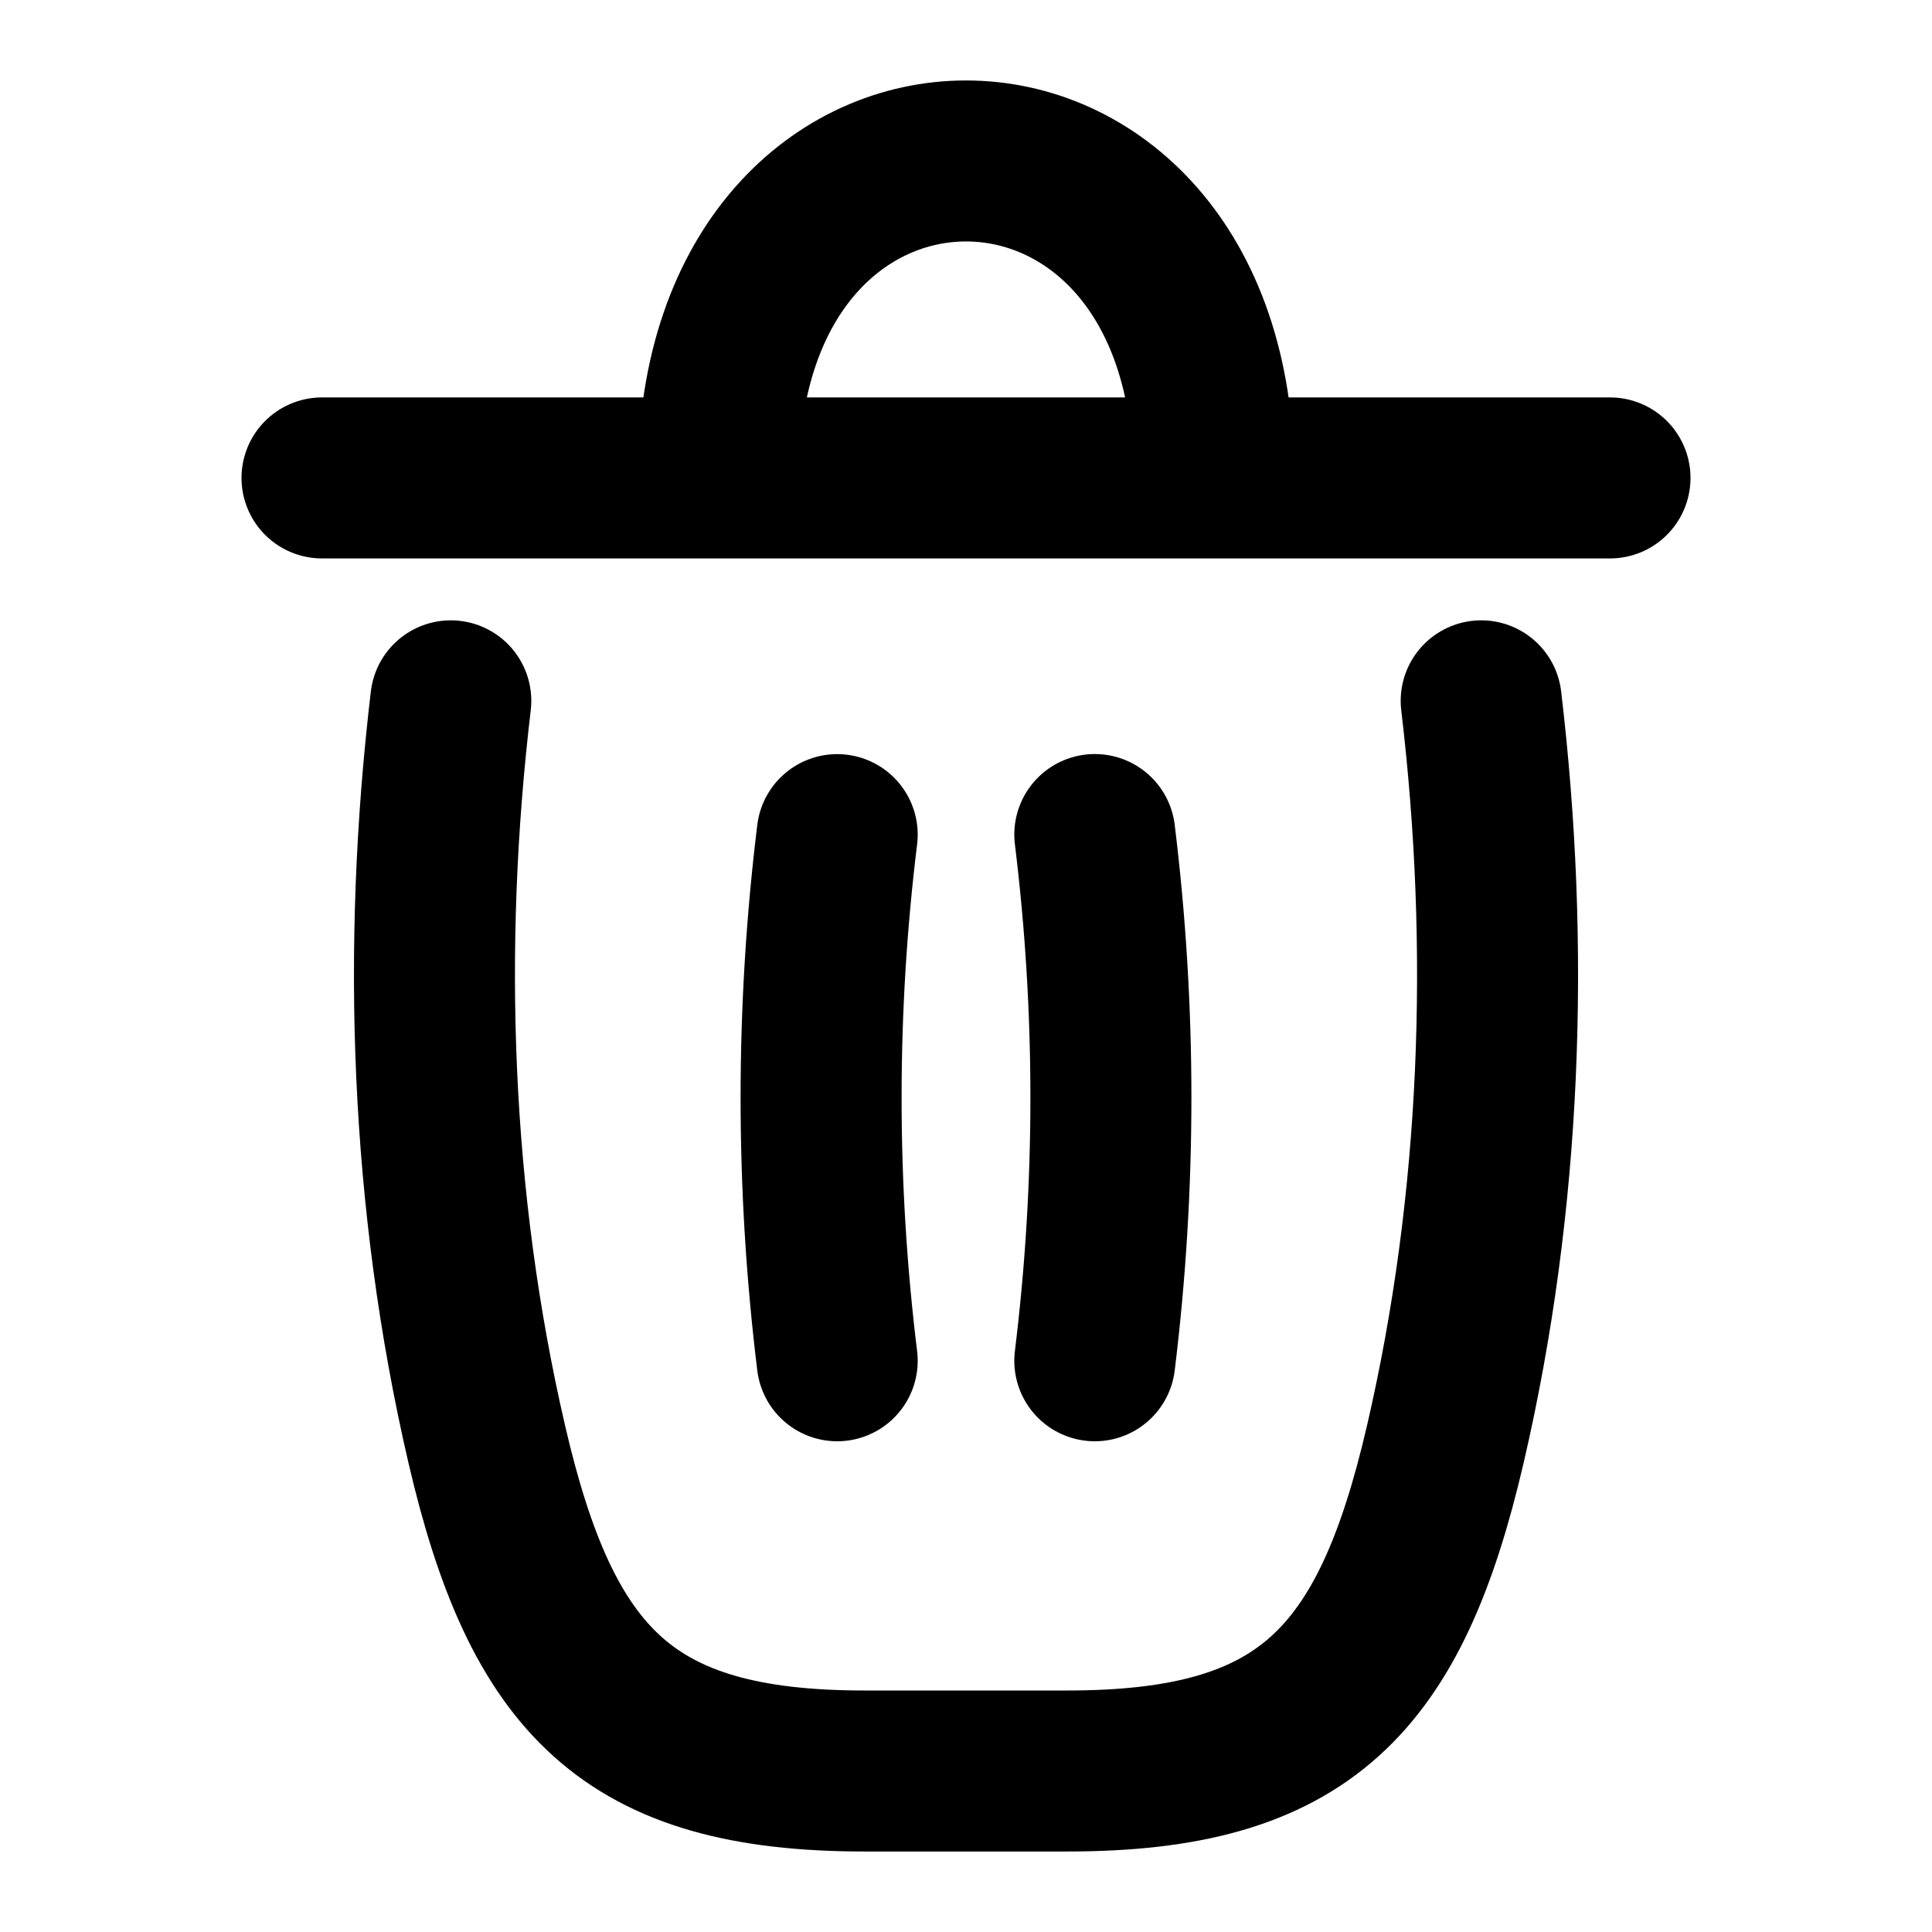
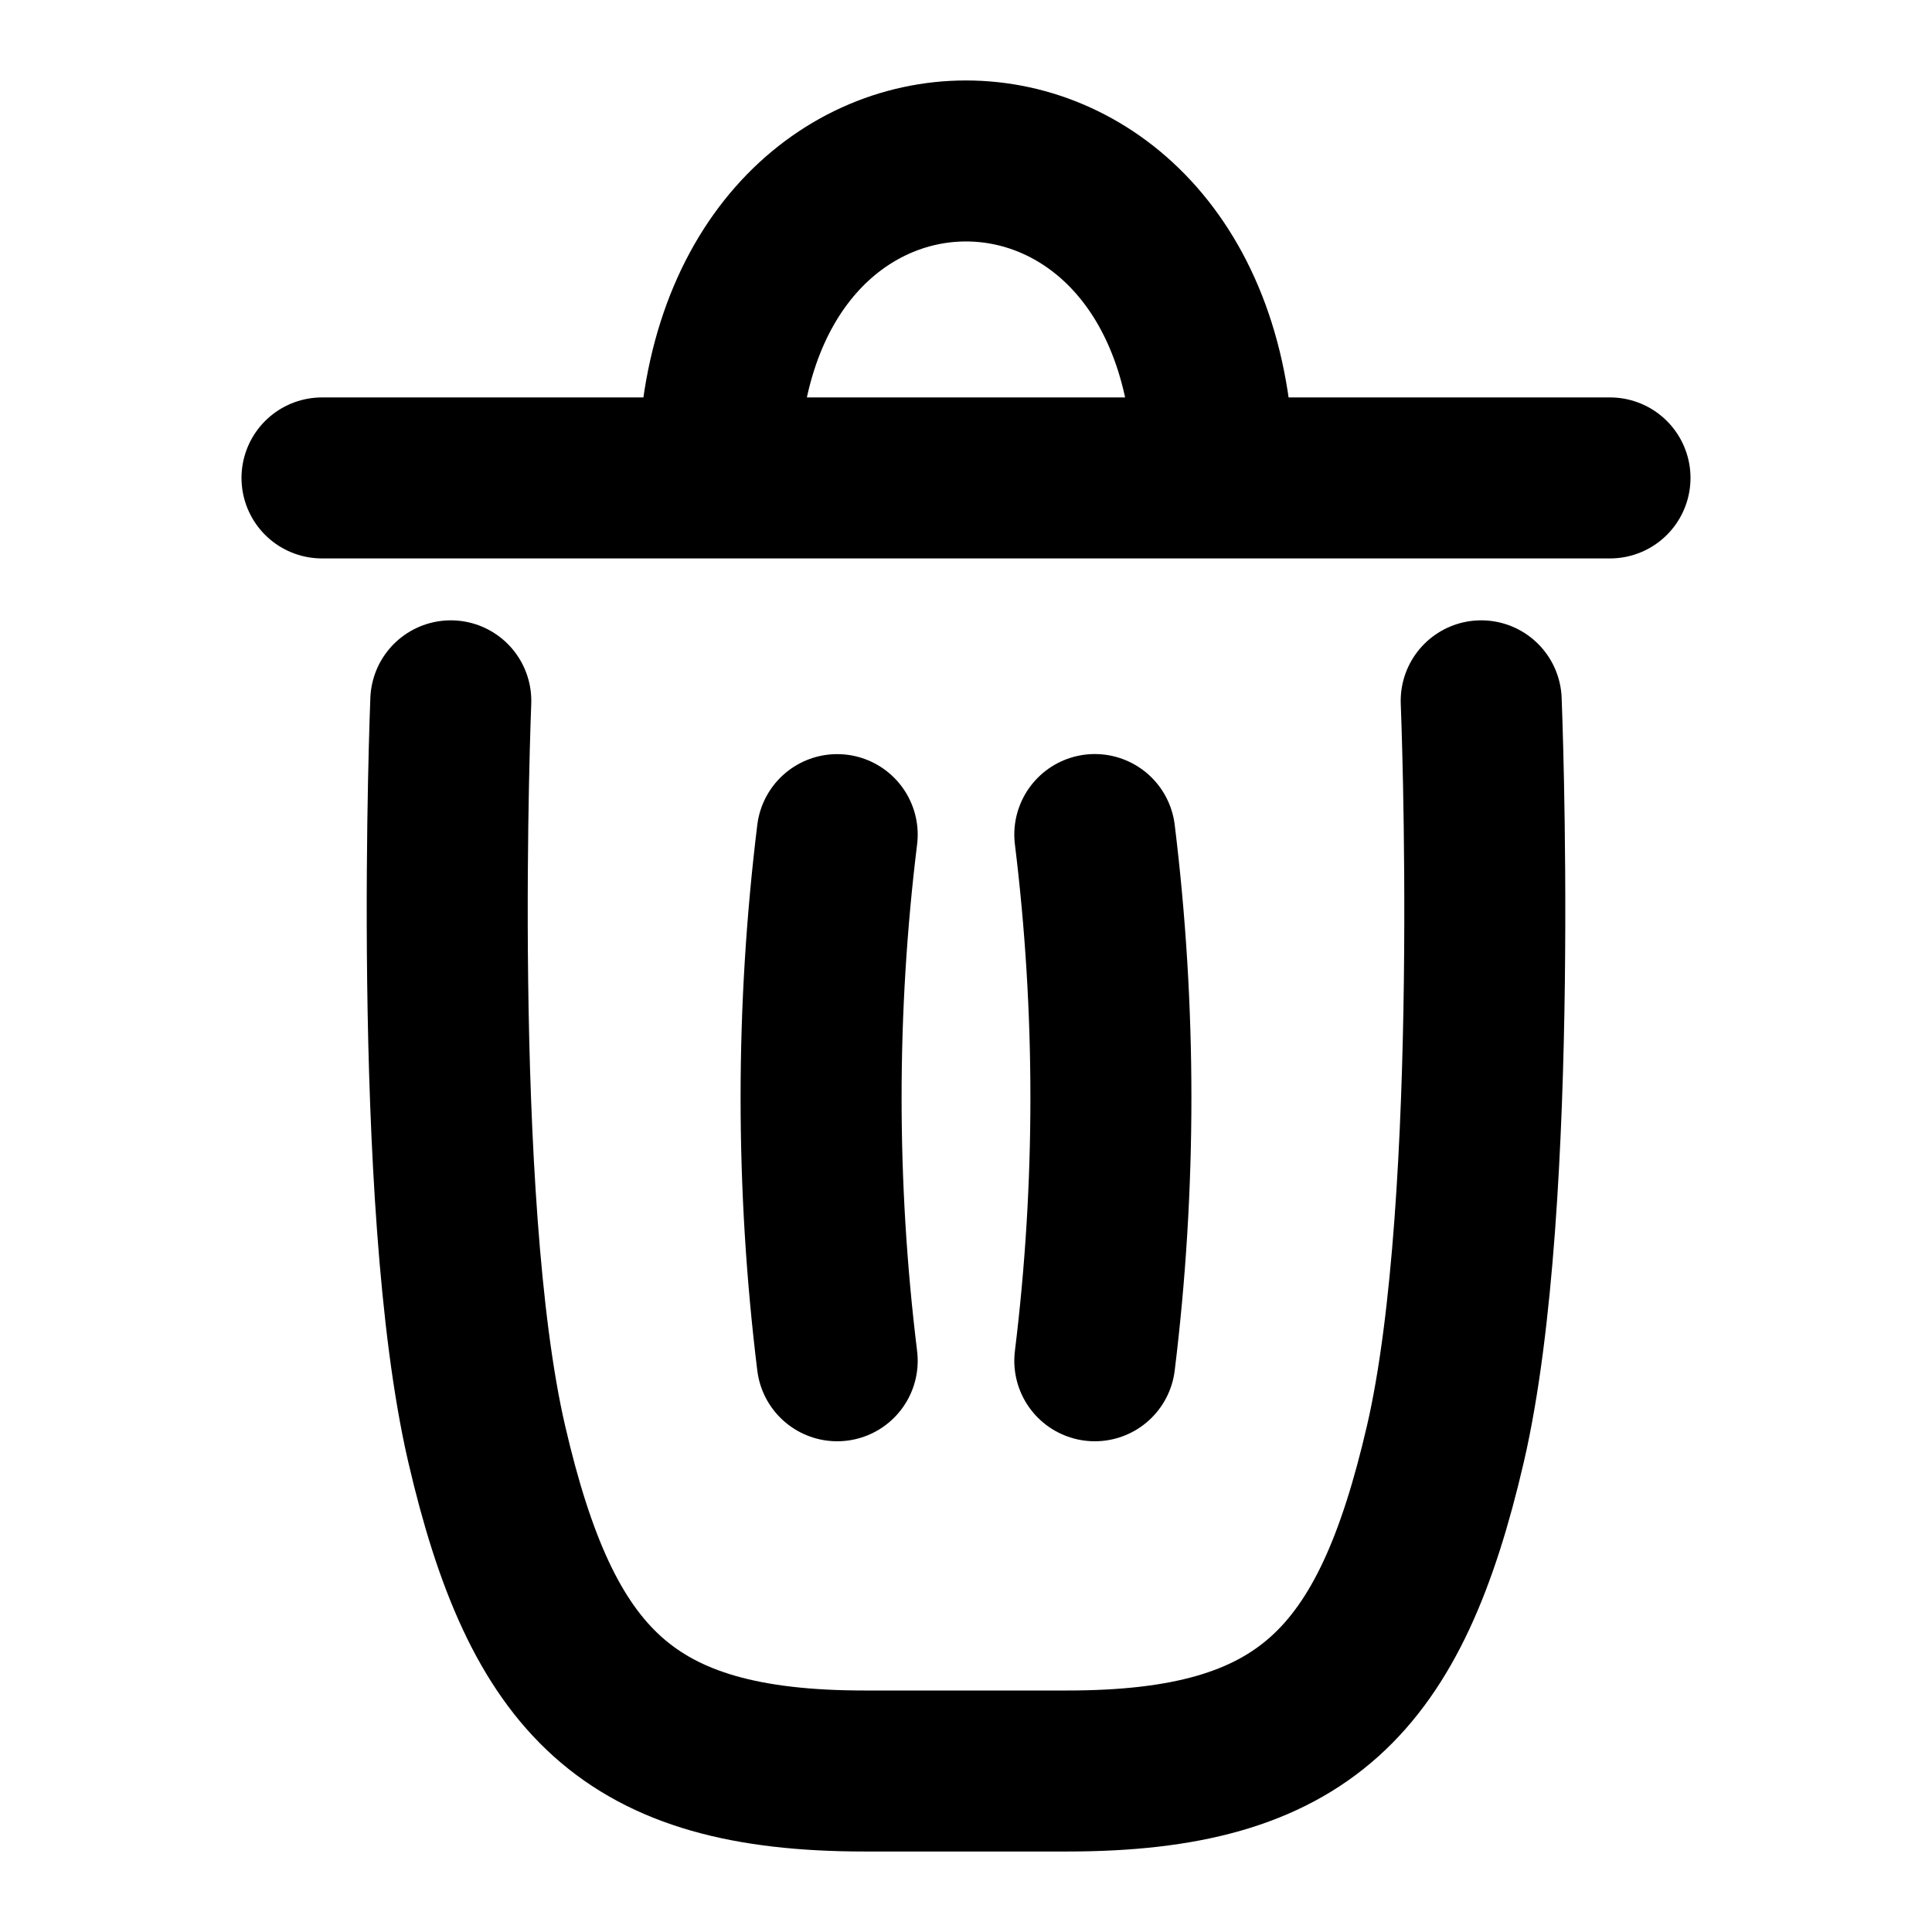
<svg xmlns="http://www.w3.org/2000/svg" width="24" height="24" viewBox="0 0 24 24" fill="none" stroke="currentColor" stroke-width="2" stroke-linecap="round" stroke-linejoin="round">
-   <path d="M4 5.937h4.923m0 0h6.154m-6.154 0c0-5.25 6.154-5.25 6.154 0m0 0H20m-6.4 4.43a26.8 26.8 0 0 1 0 6.537m-3.2-6.536a26.8 26.8 0 0 0 0 6.536M5.6 8.706c-.364 3.067-.252 6.219.445 9.227C6.73 20.89 7.8 22 10.741 22h2.518c2.941 0 4.012-1.11 4.697-4.067.697-3.008.808-6.16.444-9.227" />
+   <path d="M4 5.937h4.923m0 0h6.154m-6.154 0c0-5.25 6.154-5.25 6.154 0m0 0H20m-6.4 4.43a26.8 26.8 0 0 1 0 6.537m-3.2-6.536a26.8 26.8 0 0 0 0 6.536M5.6 8.706s-.252 6.219.445 9.227C6.73 20.89 7.8 22 10.741 22h2.518c2.941 0 4.012-1.11 4.697-4.067.697-3.008.444-9.227.444-9.227" />
</svg>
